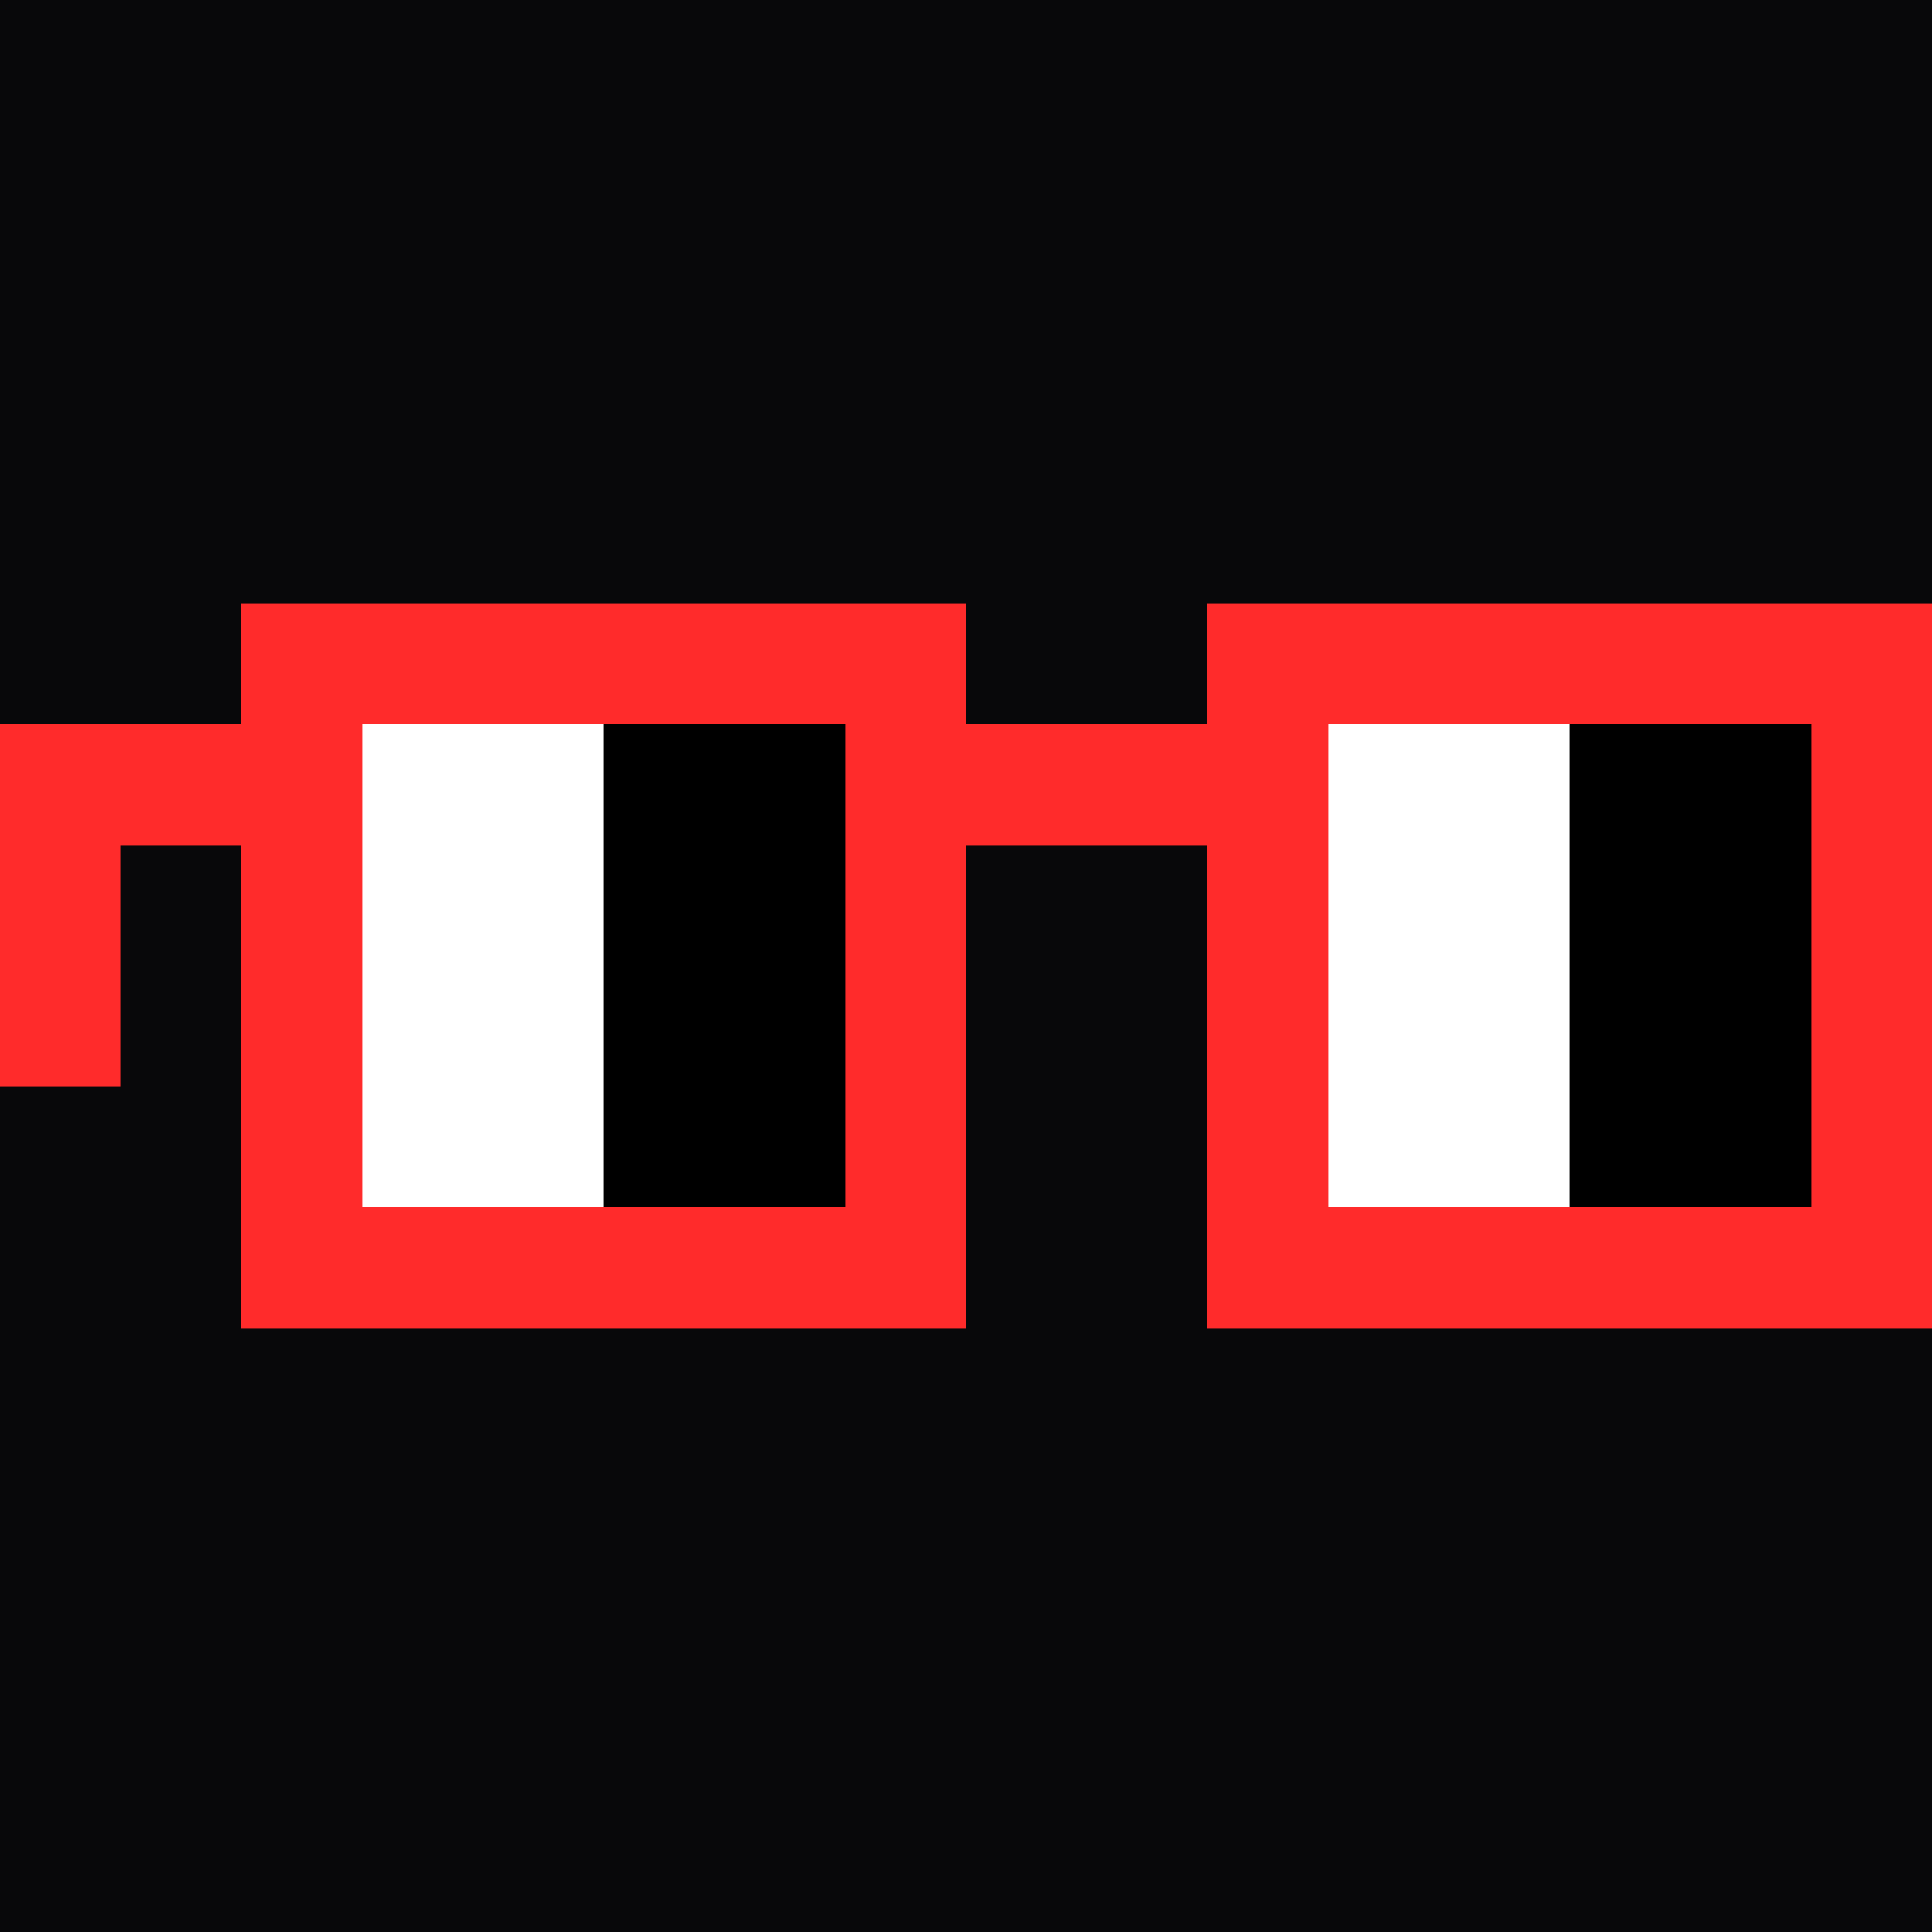
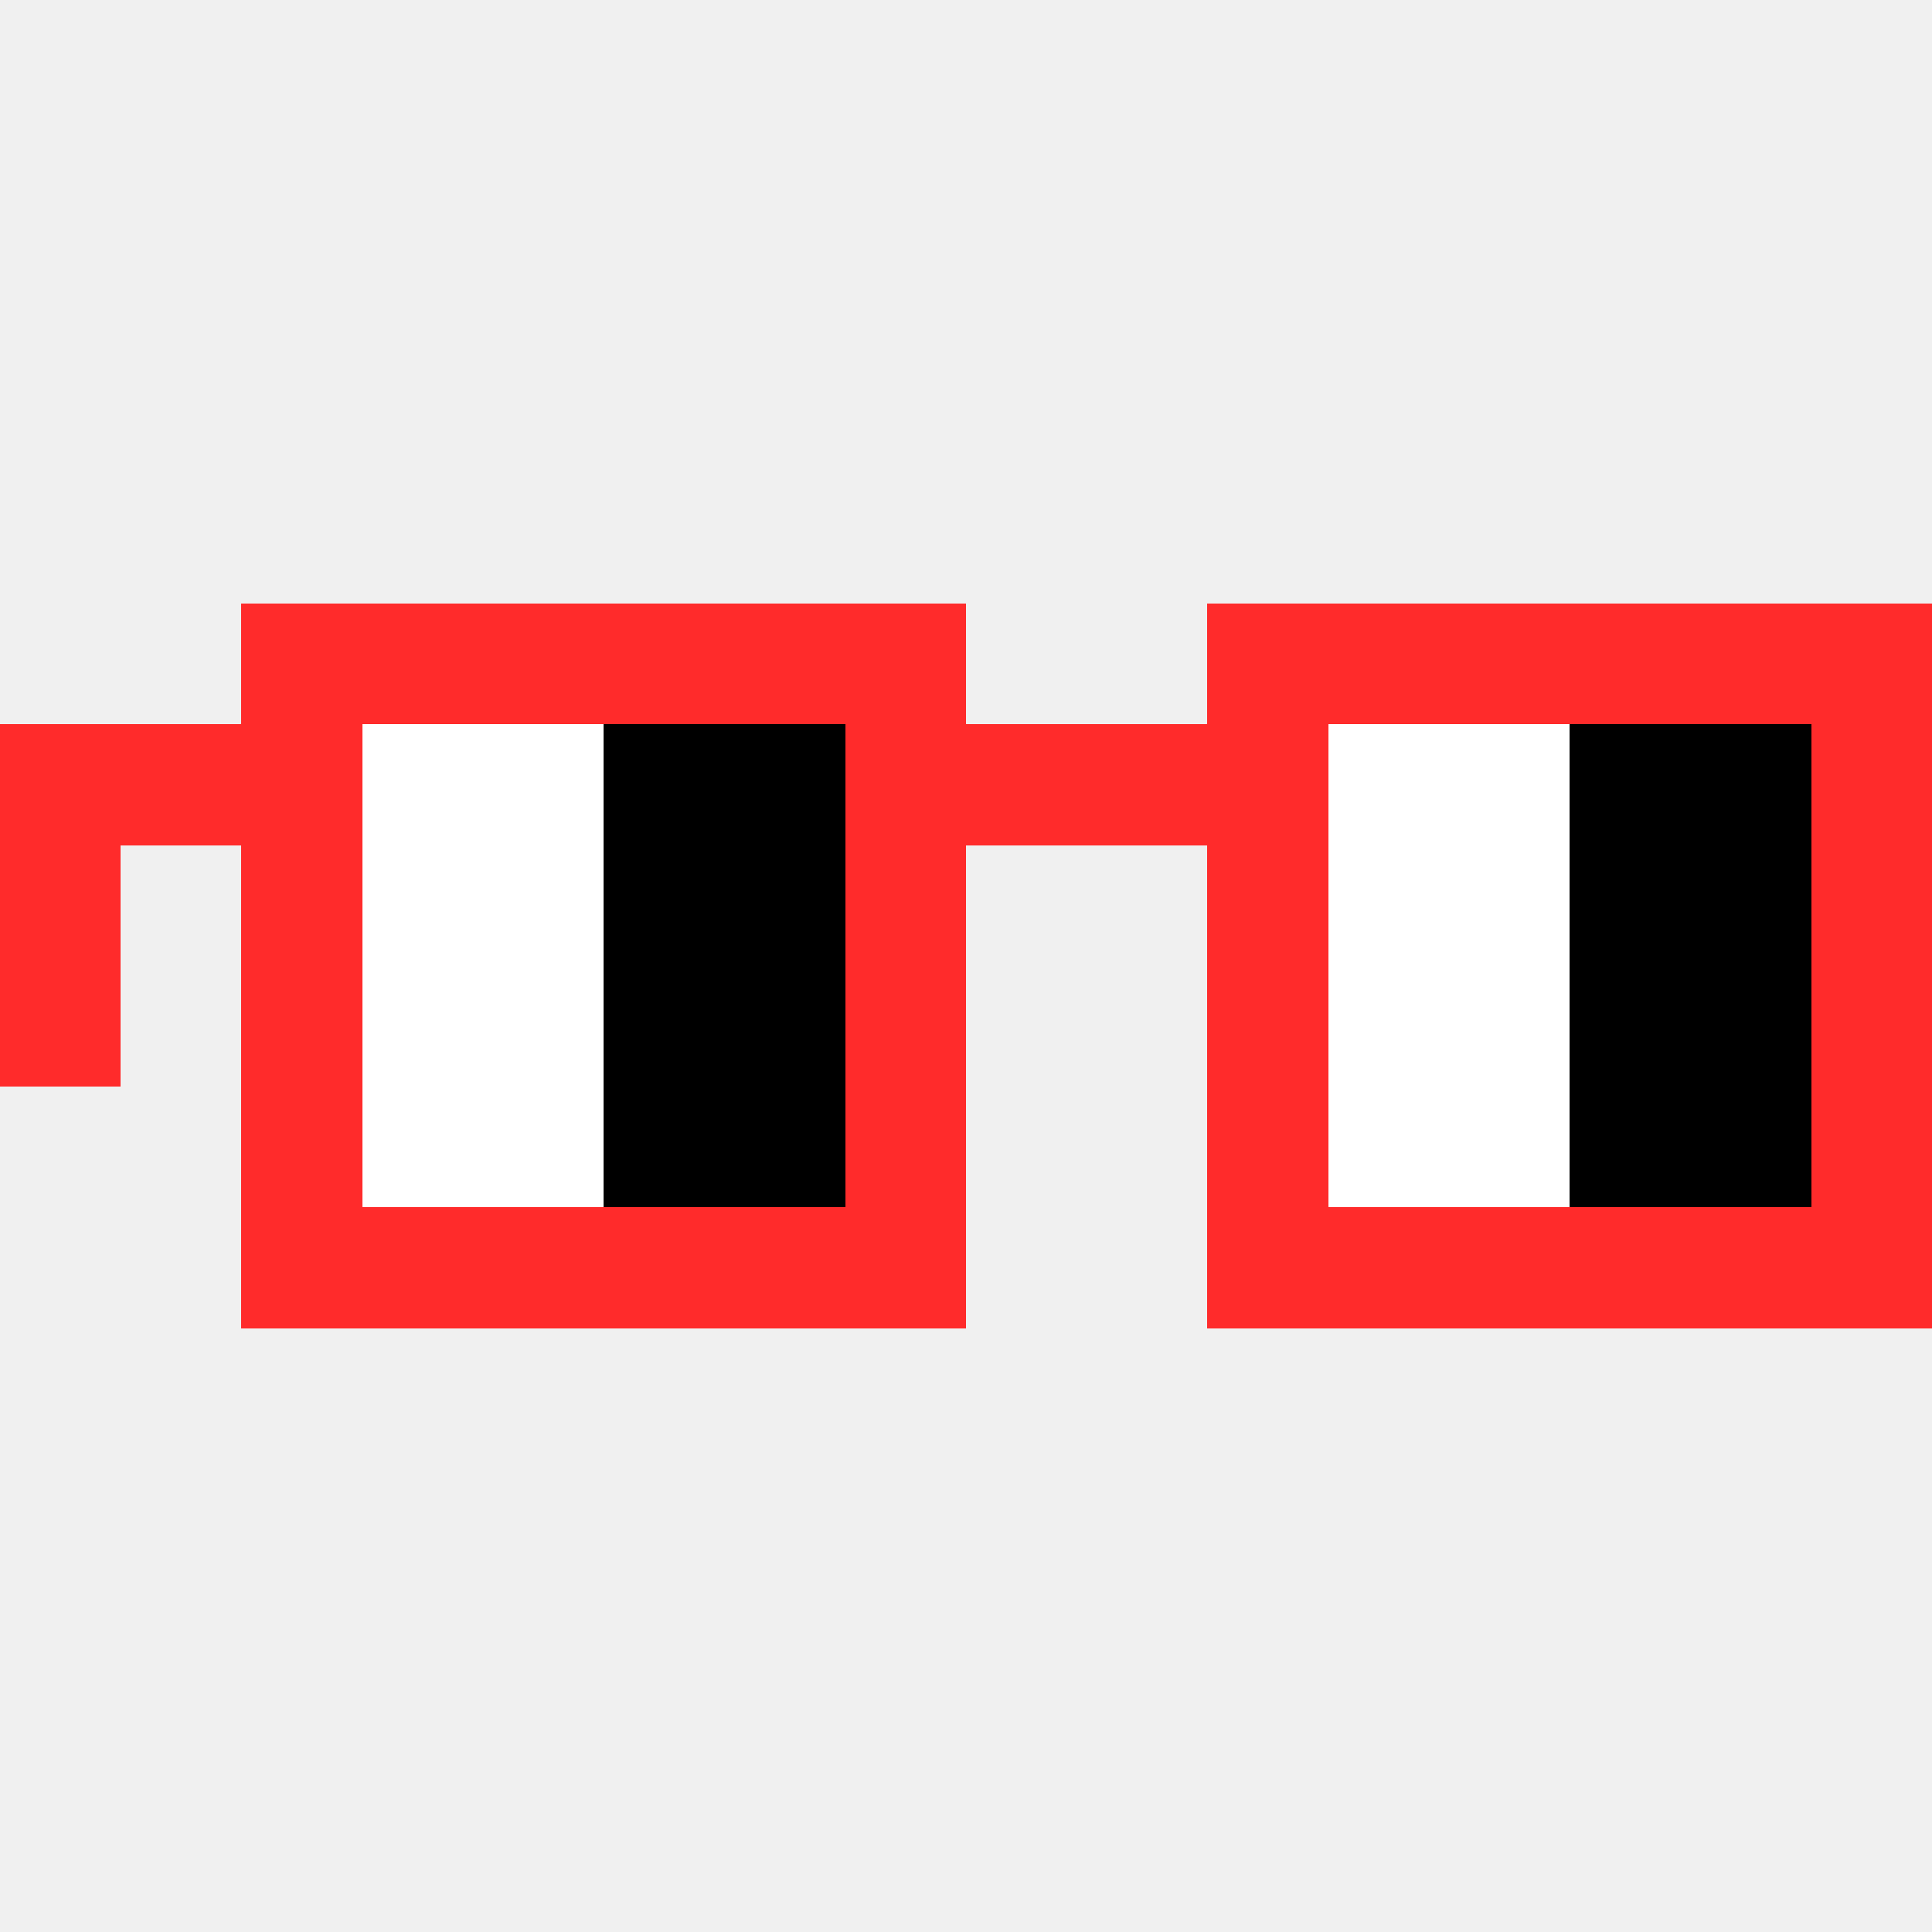
<svg xmlns="http://www.w3.org/2000/svg" viewBox="0 0 32 32" shape-rendering="crispEdges">
-   <rect width="32" height="32" fill="#08080a" />
  <g transform="translate(0 10) scale(2)" fill="#ff2b2b">
    <rect x="2" y="0" width="6" height="1" />
    <rect x="2" y="5" width="6" height="1" />
    <rect x="2" y="0" width="1" height="6" />
    <rect x="7" y="0" width="1" height="6" />
    <rect x="10" y="0" width="6" height="1" />
    <rect x="10" y="5" width="6" height="1" />
    <rect x="10" y="0" width="1" height="6" />
    <rect x="15" y="0" width="1" height="6" />
    <rect x="8" y="1" width="2" height="1" />
    <rect x="0" y="1" width="2" height="1" />
    <rect x="0" y="2" width="1" height="2" />
    <rect x="3" y="1" width="2" height="4" fill="#fff" />
    <rect x="5" y="1" width="2" height="4" fill="#000" />
    <rect x="11" y="1" width="2" height="4" fill="#fff" />
    <rect x="13" y="1" width="2" height="4" fill="#000" />
  </g>
</svg>
